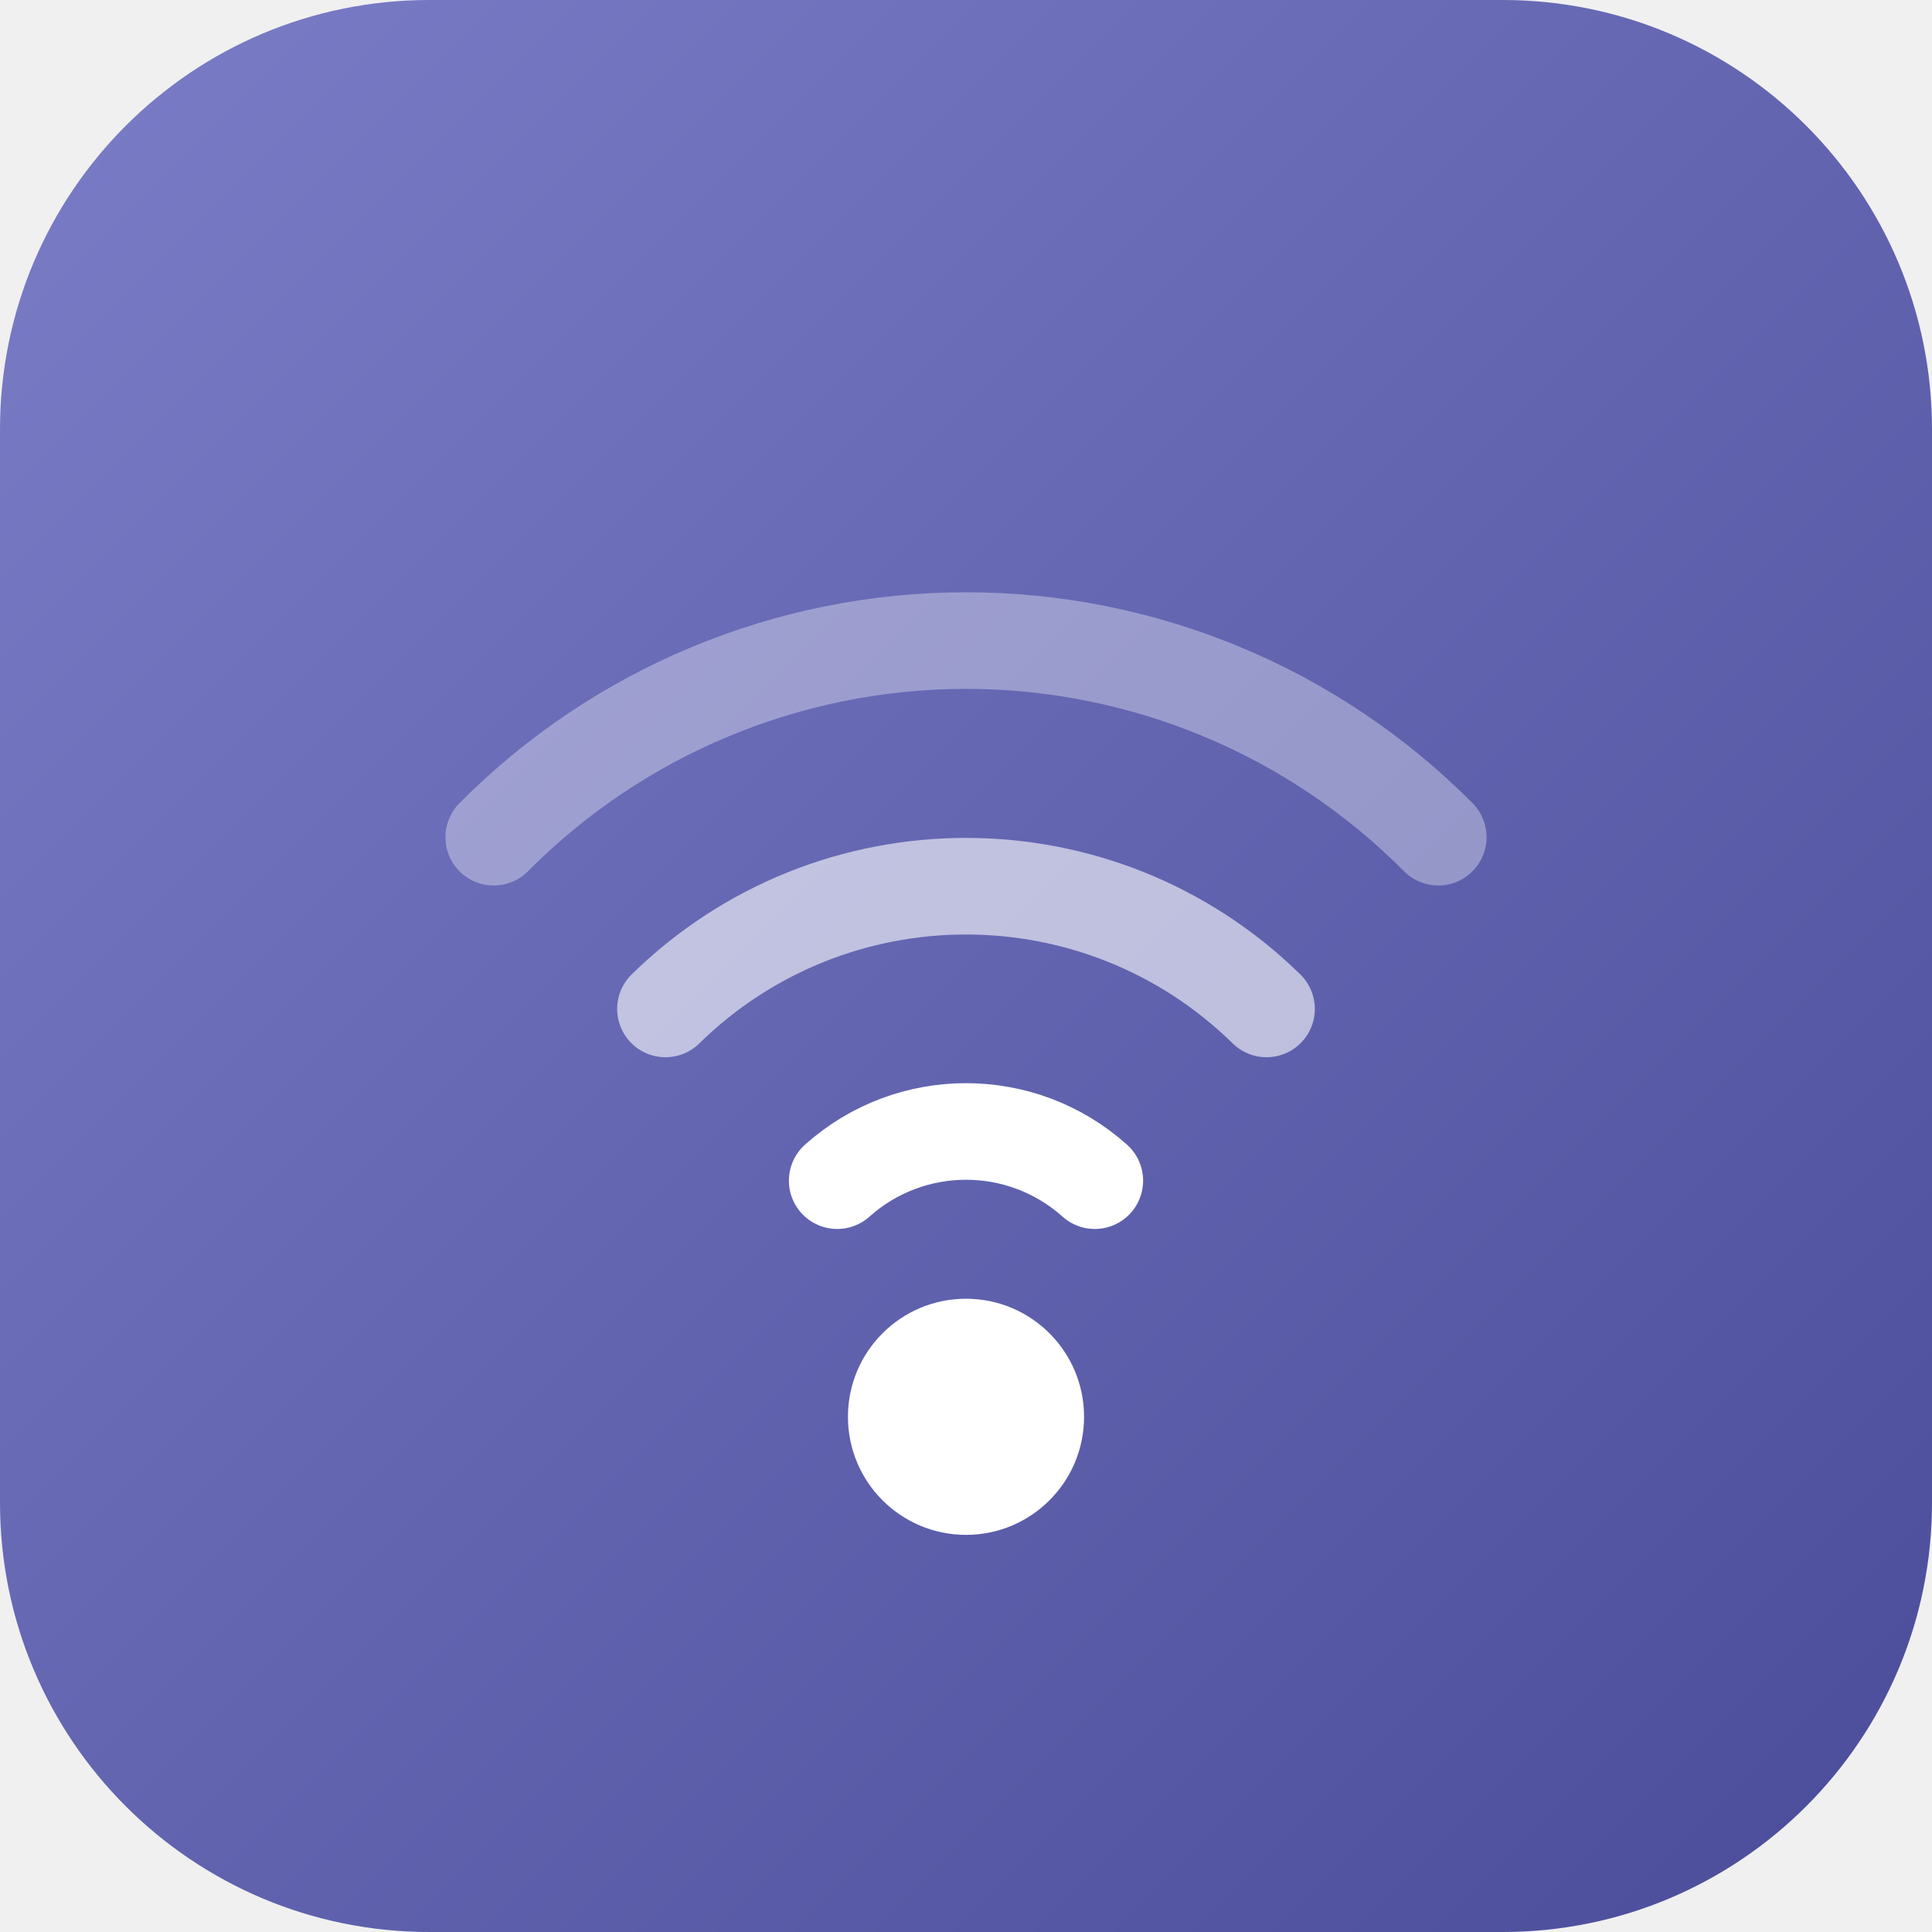
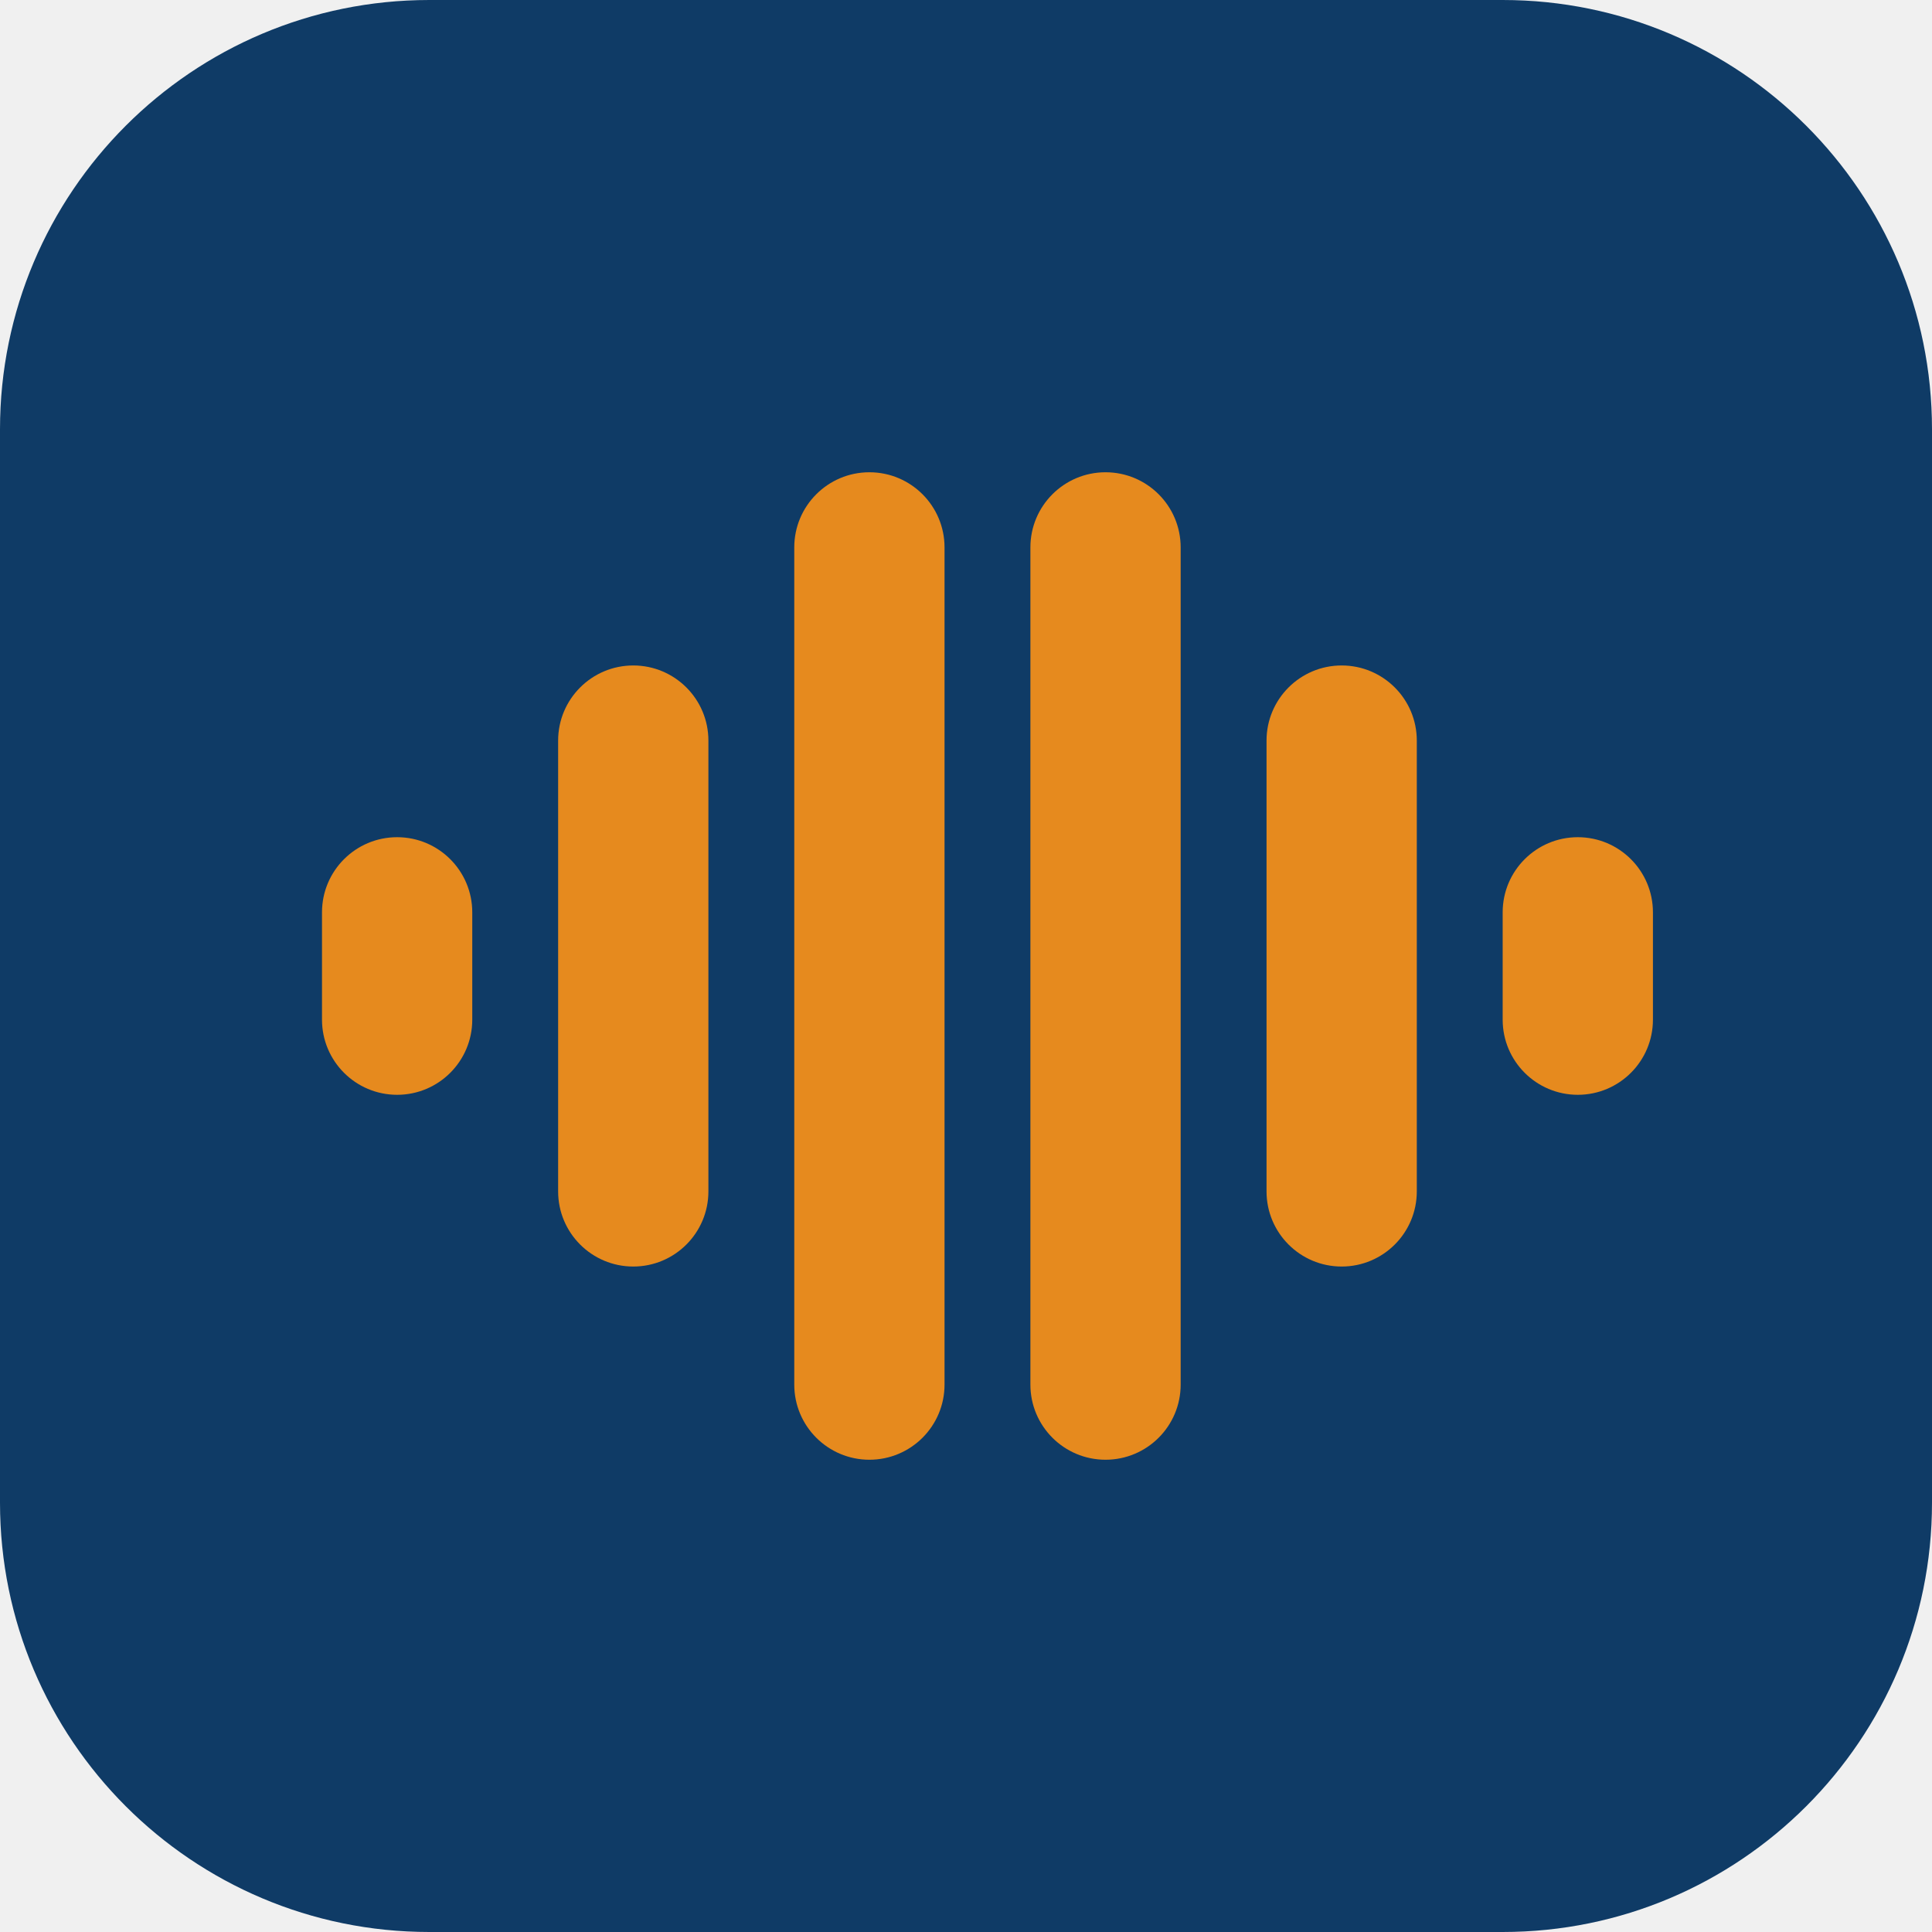
<svg xmlns="http://www.w3.org/2000/svg" viewBox="0 0 180 180">
-   <defs>
-     <linearGradient id="g" x1="0" y1="0" x2="1" y2="1">
-       <stop offset="0" stop-color="#7b7dc7" />
-       <stop offset="1" stop-color="#4a4c9a" />
-     </linearGradient>
-   </defs>
-   <rect width="180" height="180" rx="40" fill="url(#g)" />
-   <path d="M46 78a62 62 0 0 1 88 0" fill="none" stroke="#fff" stroke-opacity=".35" stroke-width="9" stroke-linecap="round" />
-   <path d="M62 94a40 40 0 0 1 56 0" fill="none" stroke="#fff" stroke-opacity=".6" stroke-width="9" stroke-linecap="round" />
-   <path d="M78 110a18 18 0 0 1 24 0" fill="none" stroke="#fff" stroke-width="9" stroke-linecap="round" />
-   <circle cx="90" cy="132" r="11" fill="#fff" />
+   <rect width="180" height="180" rx="40" fill="#0f3b66" />
+   <g fill="#e68a1e">
+     <rect x="30" y="78" width="14" height="24" rx="7" />
+     <rect x="52" y="62" width="14" height="56" rx="7" />
+     <rect x="74" y="44" width="14" height="92" rx="7" />
+     <rect x="96" y="44" width="14" height="92" rx="7" />
+     <rect x="118" y="62" width="14" height="56" rx="7" />
+     <rect x="140" y="78" width="14" height="24" rx="7" />
+   </g>
</svg>
